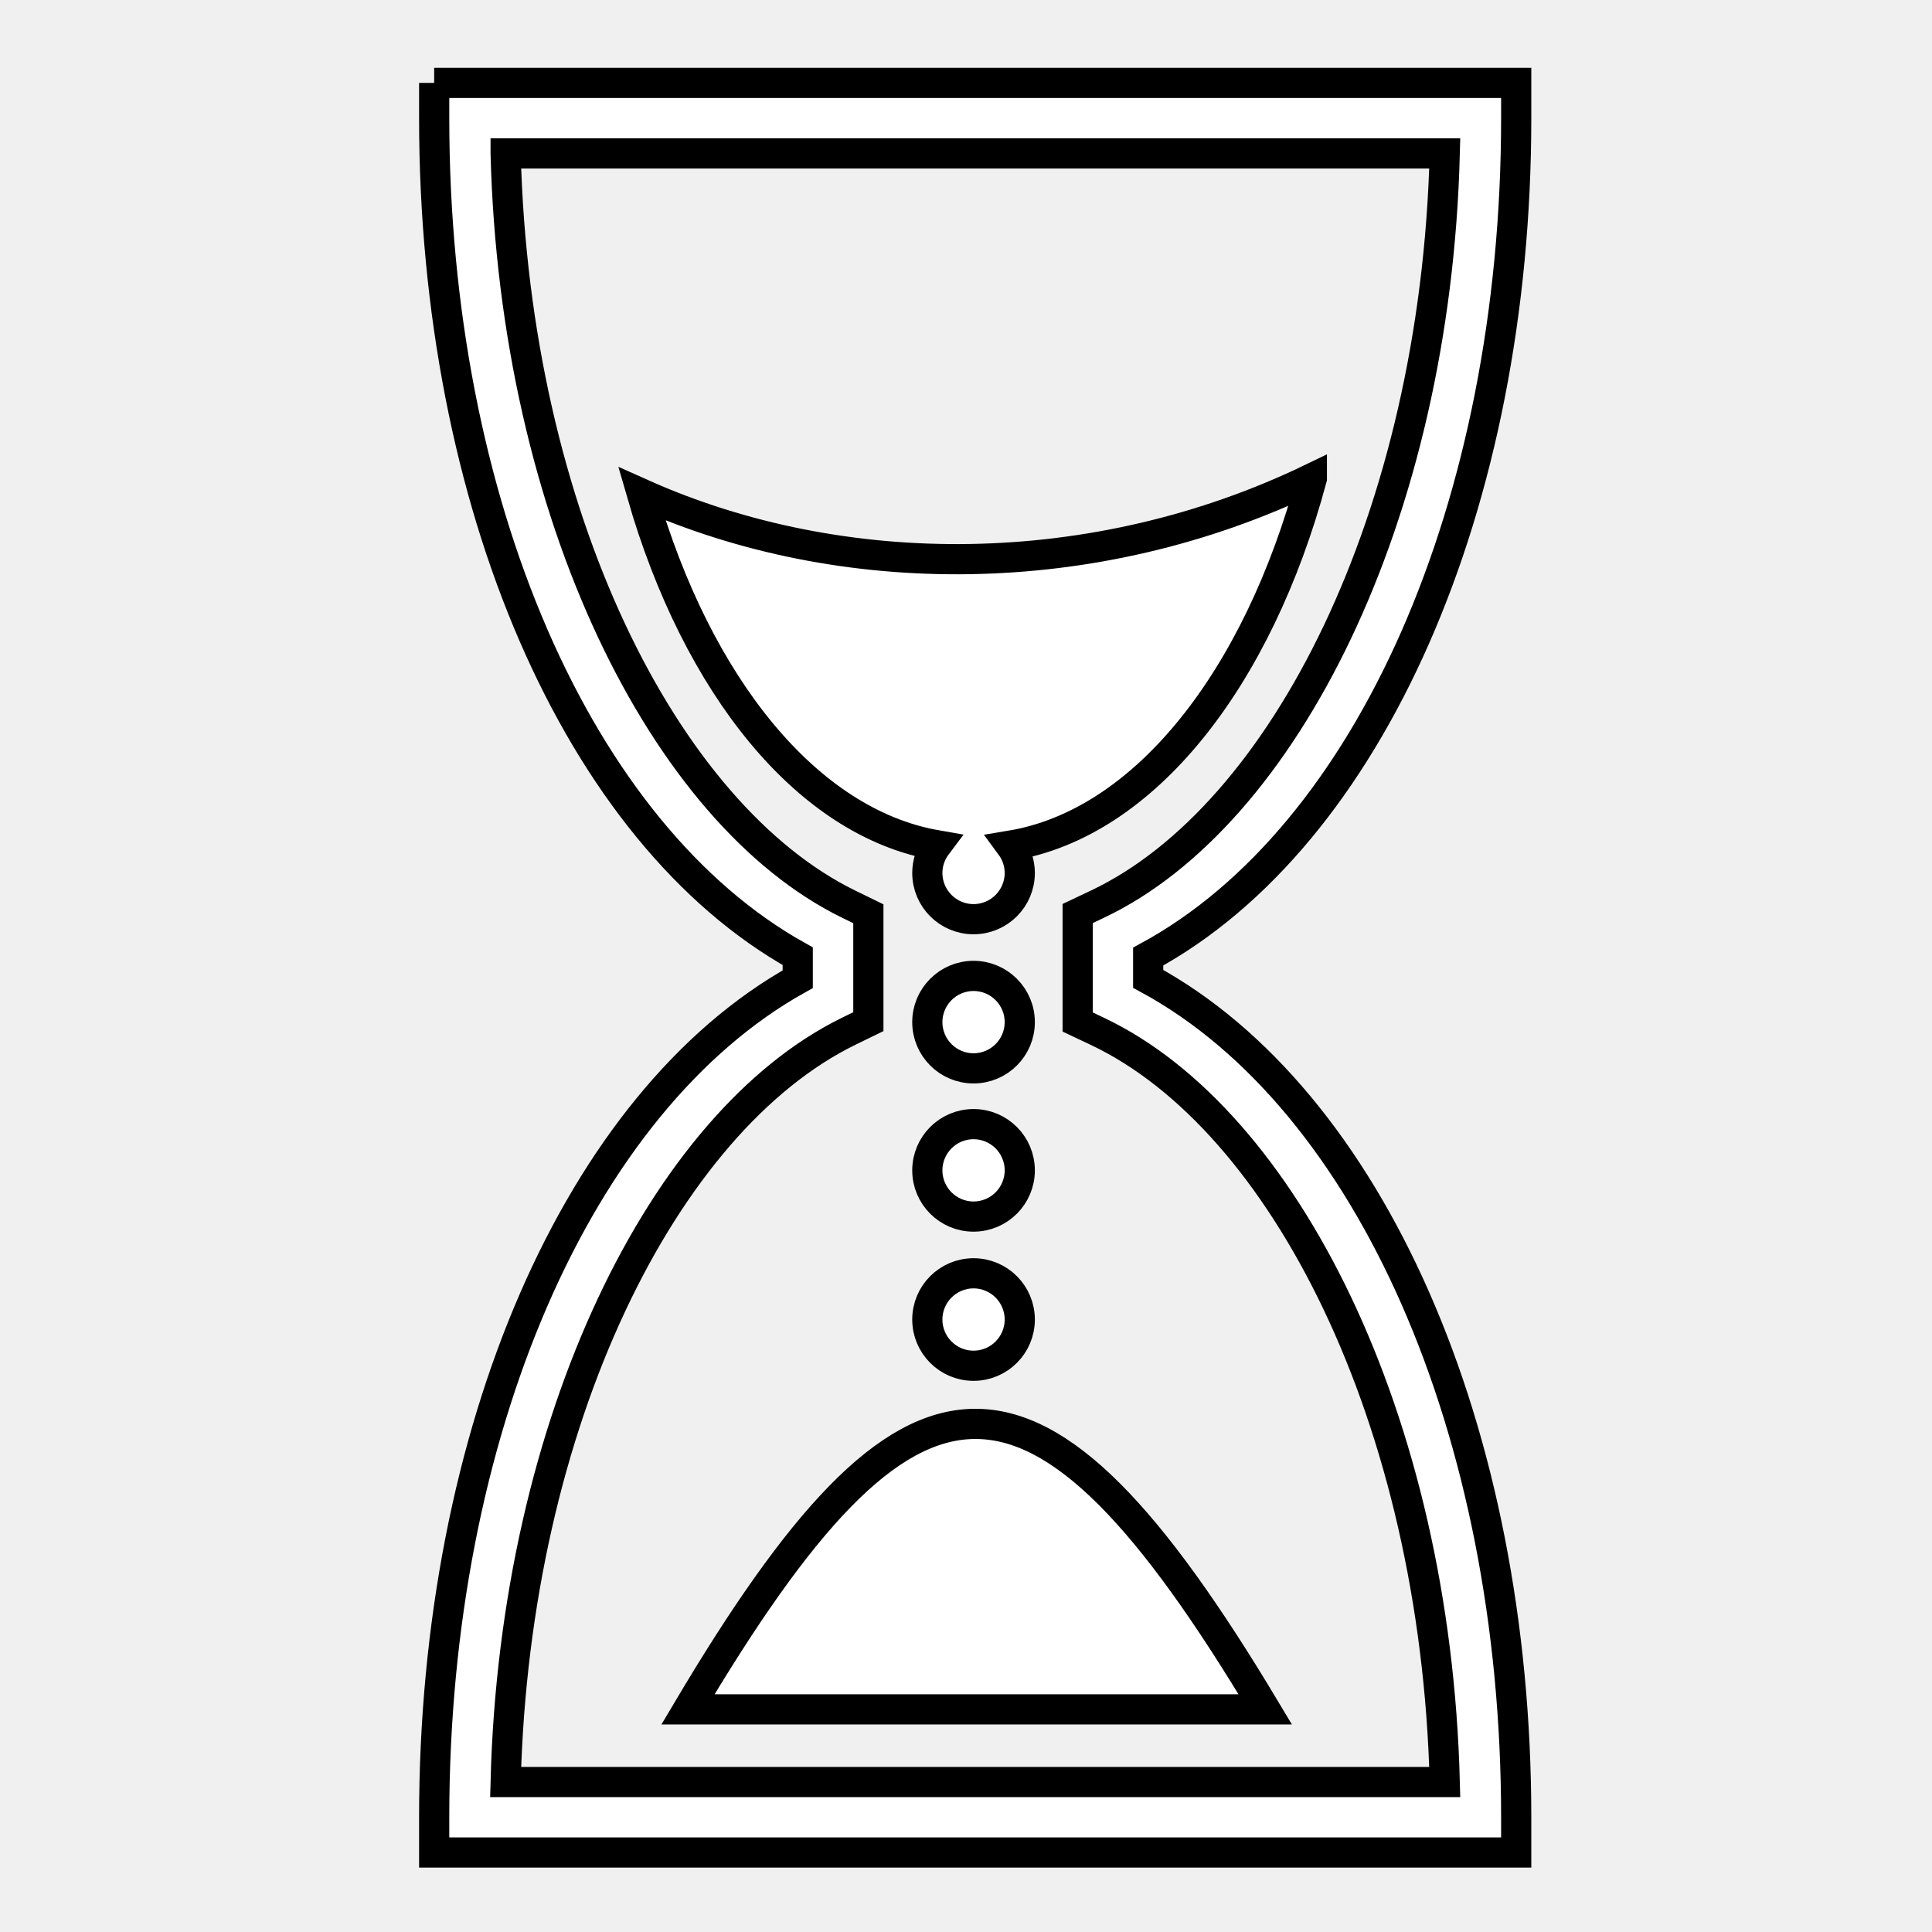
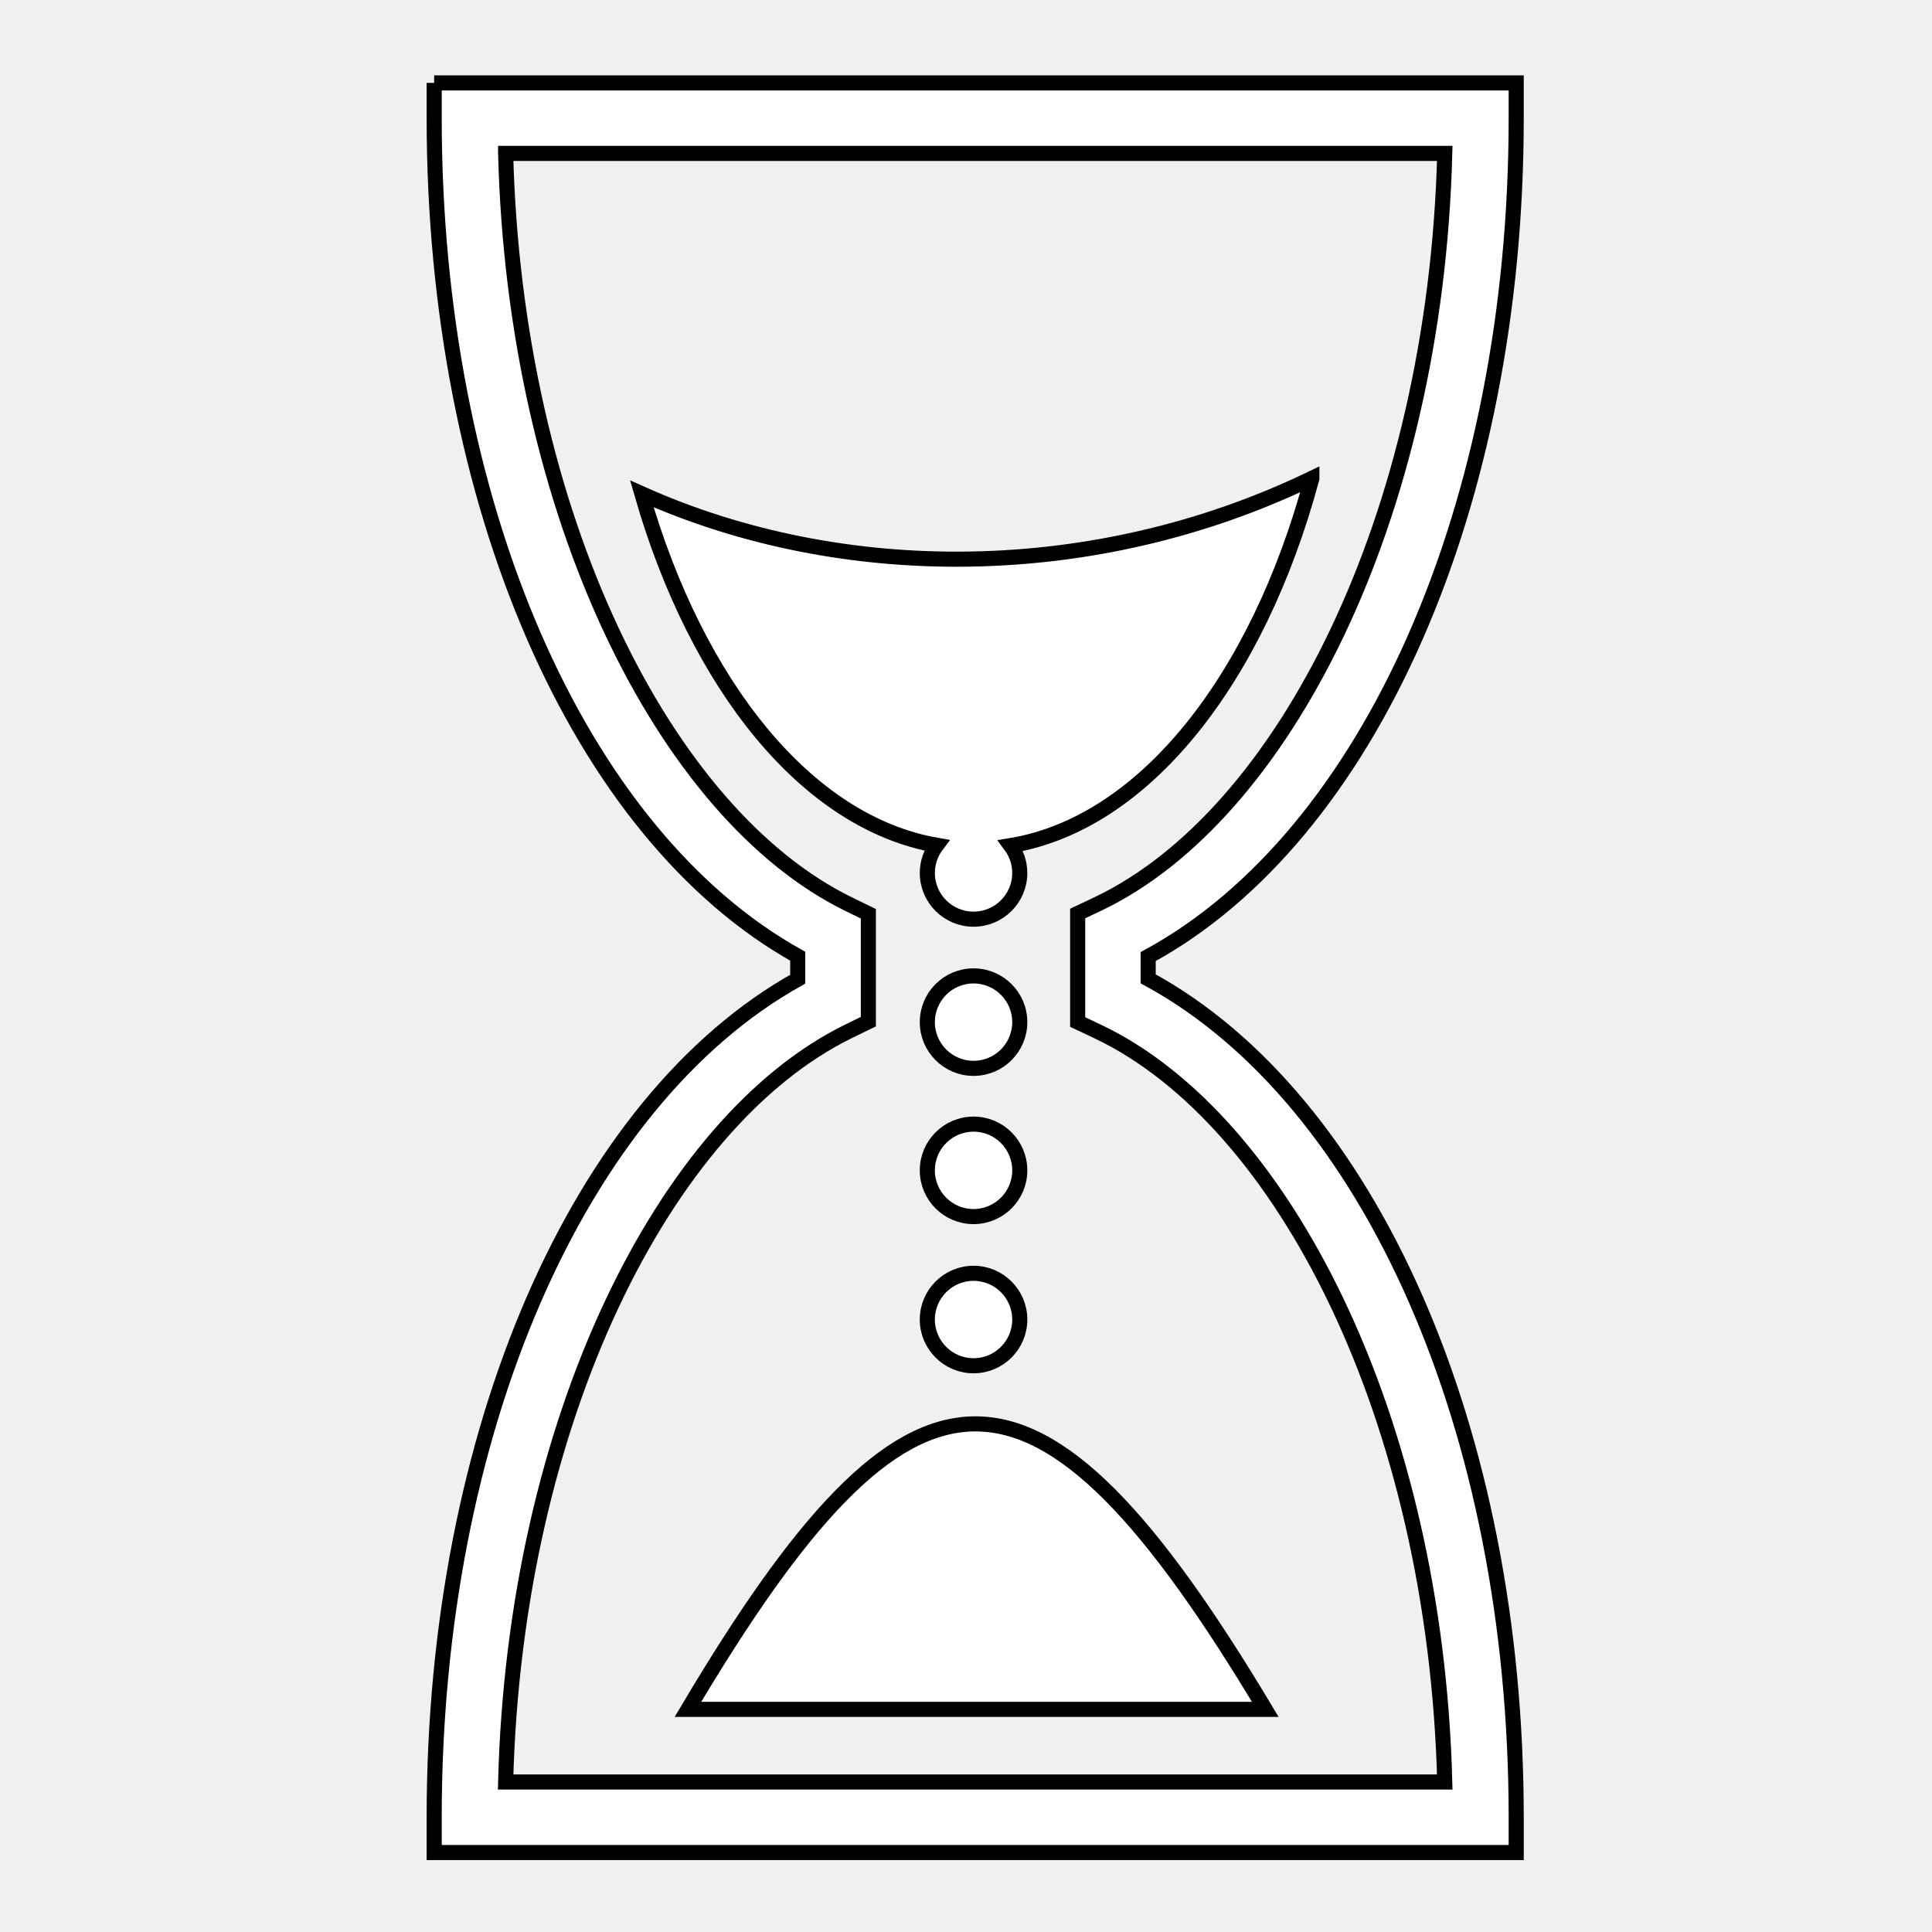
<svg xmlns="http://www.w3.org/2000/svg" viewBox="0 0 512 512" style="height: 512px; width: 512px;">
  <g class="" transform="translate(0,0)" style="touch-action: none;">
-     <path d="M115.063 21.97v9.343c0 101.953 38.158 189.648 96.343 222.093v6.094c-58.186 32.445-96.344 120.14-96.344 222.094v9.344H401.81v-9.344c0-102.552-38.804-190.274-97.53-222.188V253.5c58.722-31.917 97.53-119.64 97.53-222.188V21.97H115.06zM134 40.655h248.875c-2.477 96.445-42.742 175.523-91.938 198.906l-5.343 2.532V270.844l5.344 2.53c49.193 23.383 89.456 102.438 91.937 198.876H134c2.456-95.898 42.125-175.078 90.875-198.938l5.25-2.562v-28.594l-5.25-2.562c-48.748-23.86-88.42-103.04-90.875-198.938zm213.656 86.125c-57.607 27.81-124.526 27.84-177.562 4.095C184.748 181.78 213.91 218.012 248.22 224c-1.54 2.047-2.47 4.585-2.47 7.344 0 6.76 5.488 12.25 12.25 12.25s12.25-5.49 12.25-12.25c0-2.72-.907-5.218-2.406-7.25 35.426-5.88 65.488-44.07 79.812-97.313zM258 258.626c-6.762 0-12.25 5.488-12.25 12.25s5.488 12.25 12.25 12.25 12.25-5.488 12.25-12.25-5.488-12.25-12.25-12.25zm0 39.28c-6.762 0-12.25 5.49-12.25 12.25 0 6.763 5.488 12.25 12.25 12.25s12.25-5.487 12.25-12.25c0-6.76-5.488-12.25-12.25-12.25zm0 39.533c-6.762 0-12.25 5.488-12.25 12.25 0 6.76 5.488 12.25 12.25 12.25s12.25-5.49 12.25-12.25c0-6.762-5.488-12.25-12.25-12.25zm.125 39.906c-23.21.28-46.19 25.77-75.813 75.656h153c-30.523-51.003-53.977-75.936-77.187-75.656z" fill="#fff" fill-opacity="1" stroke="#000000" stroke-opacity="1" stroke-width="8" />
+     <path d="M115.063 21.97v9.343c0 101.953 38.158 189.648 96.343 222.093v6.094c-58.186 32.445-96.344 120.14-96.344 222.094v9.344H401.81v-9.344c0-102.552-38.804-190.274-97.53-222.188V253.5c58.722-31.917 97.53-119.64 97.53-222.188V21.97H115.06zM134 40.655h248.875c-2.477 96.445-42.742 175.523-91.938 198.906l-5.343 2.532V270.844l5.344 2.53c49.193 23.383 89.456 102.438 91.937 198.876H134c2.456-95.898 42.125-175.078 90.875-198.938l5.25-2.562v-28.594l-5.25-2.562c-48.748-23.86-88.42-103.04-90.875-198.938zm213.656 86.125c-57.607 27.81-124.526 27.84-177.562 4.095C184.748 181.78 213.91 218.012 248.22 224c-1.54 2.047-2.47 4.585-2.47 7.344 0 6.76 5.488 12.25 12.25 12.25s12.25-5.49 12.25-12.25c0-2.72-.907-5.218-2.406-7.25 35.426-5.88 65.488-44.07 79.812-97.313zM258 258.626c-6.762 0-12.25 5.488-12.25 12.25s5.488 12.25 12.25 12.25 12.25-5.488 12.25-12.25-5.488-12.25-12.25-12.25zm0 39.28c-6.762 0-12.25 5.49-12.25 12.25 0 6.763 5.488 12.25 12.25 12.25s12.25-5.487 12.25-12.25c0-6.76-5.488-12.25-12.25-12.25zm0 39.533c-6.762 0-12.25 5.488-12.25 12.25 0 6.76 5.488 12.25 12.25 12.25s12.25-5.49 12.25-12.25c0-6.762-5.488-12.25-12.25-12.25zm.125 39.906c-23.21.28-46.19 25.77-75.813 75.656h153c-30.523-51.003-53.977-75.936-77.187-75.656z" fill="#fff" fill-opacity="1" stroke="#000000" stroke-opacity="1" stroke-width="4" transform="translate(512, 512) scale(-1, -1) rotate(-180, 256, 256)" />
  </g>
</svg>
